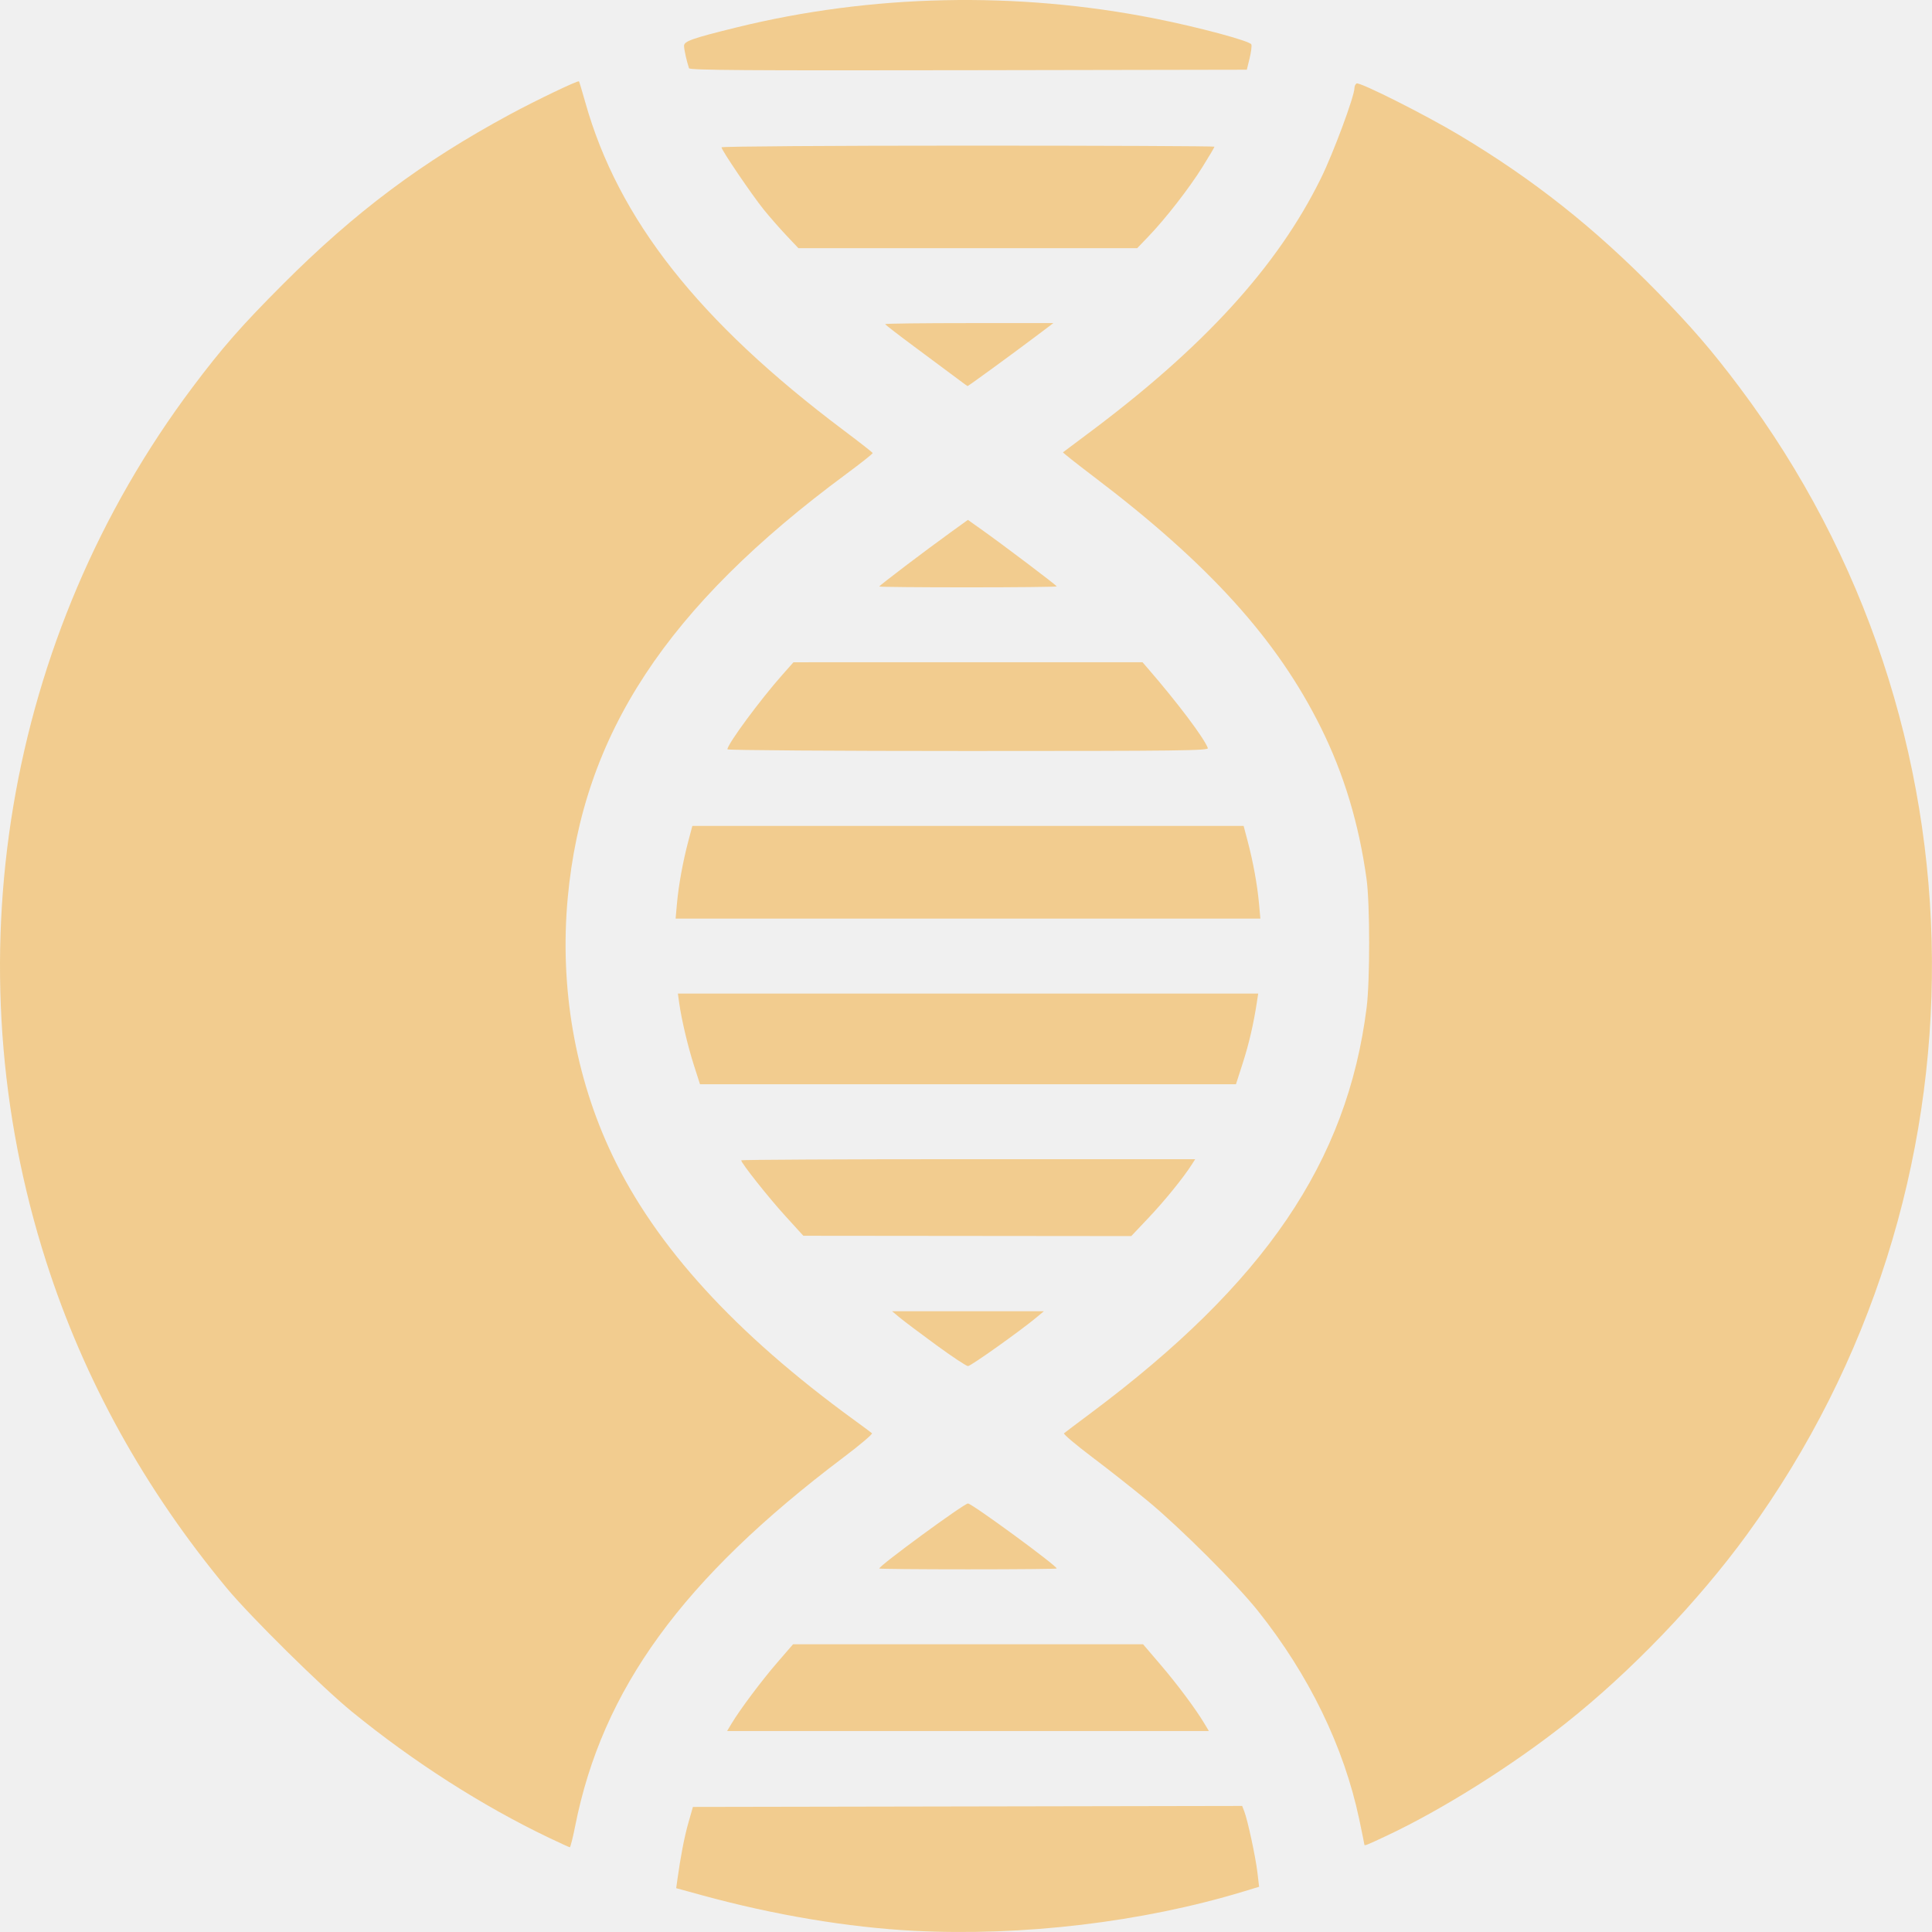
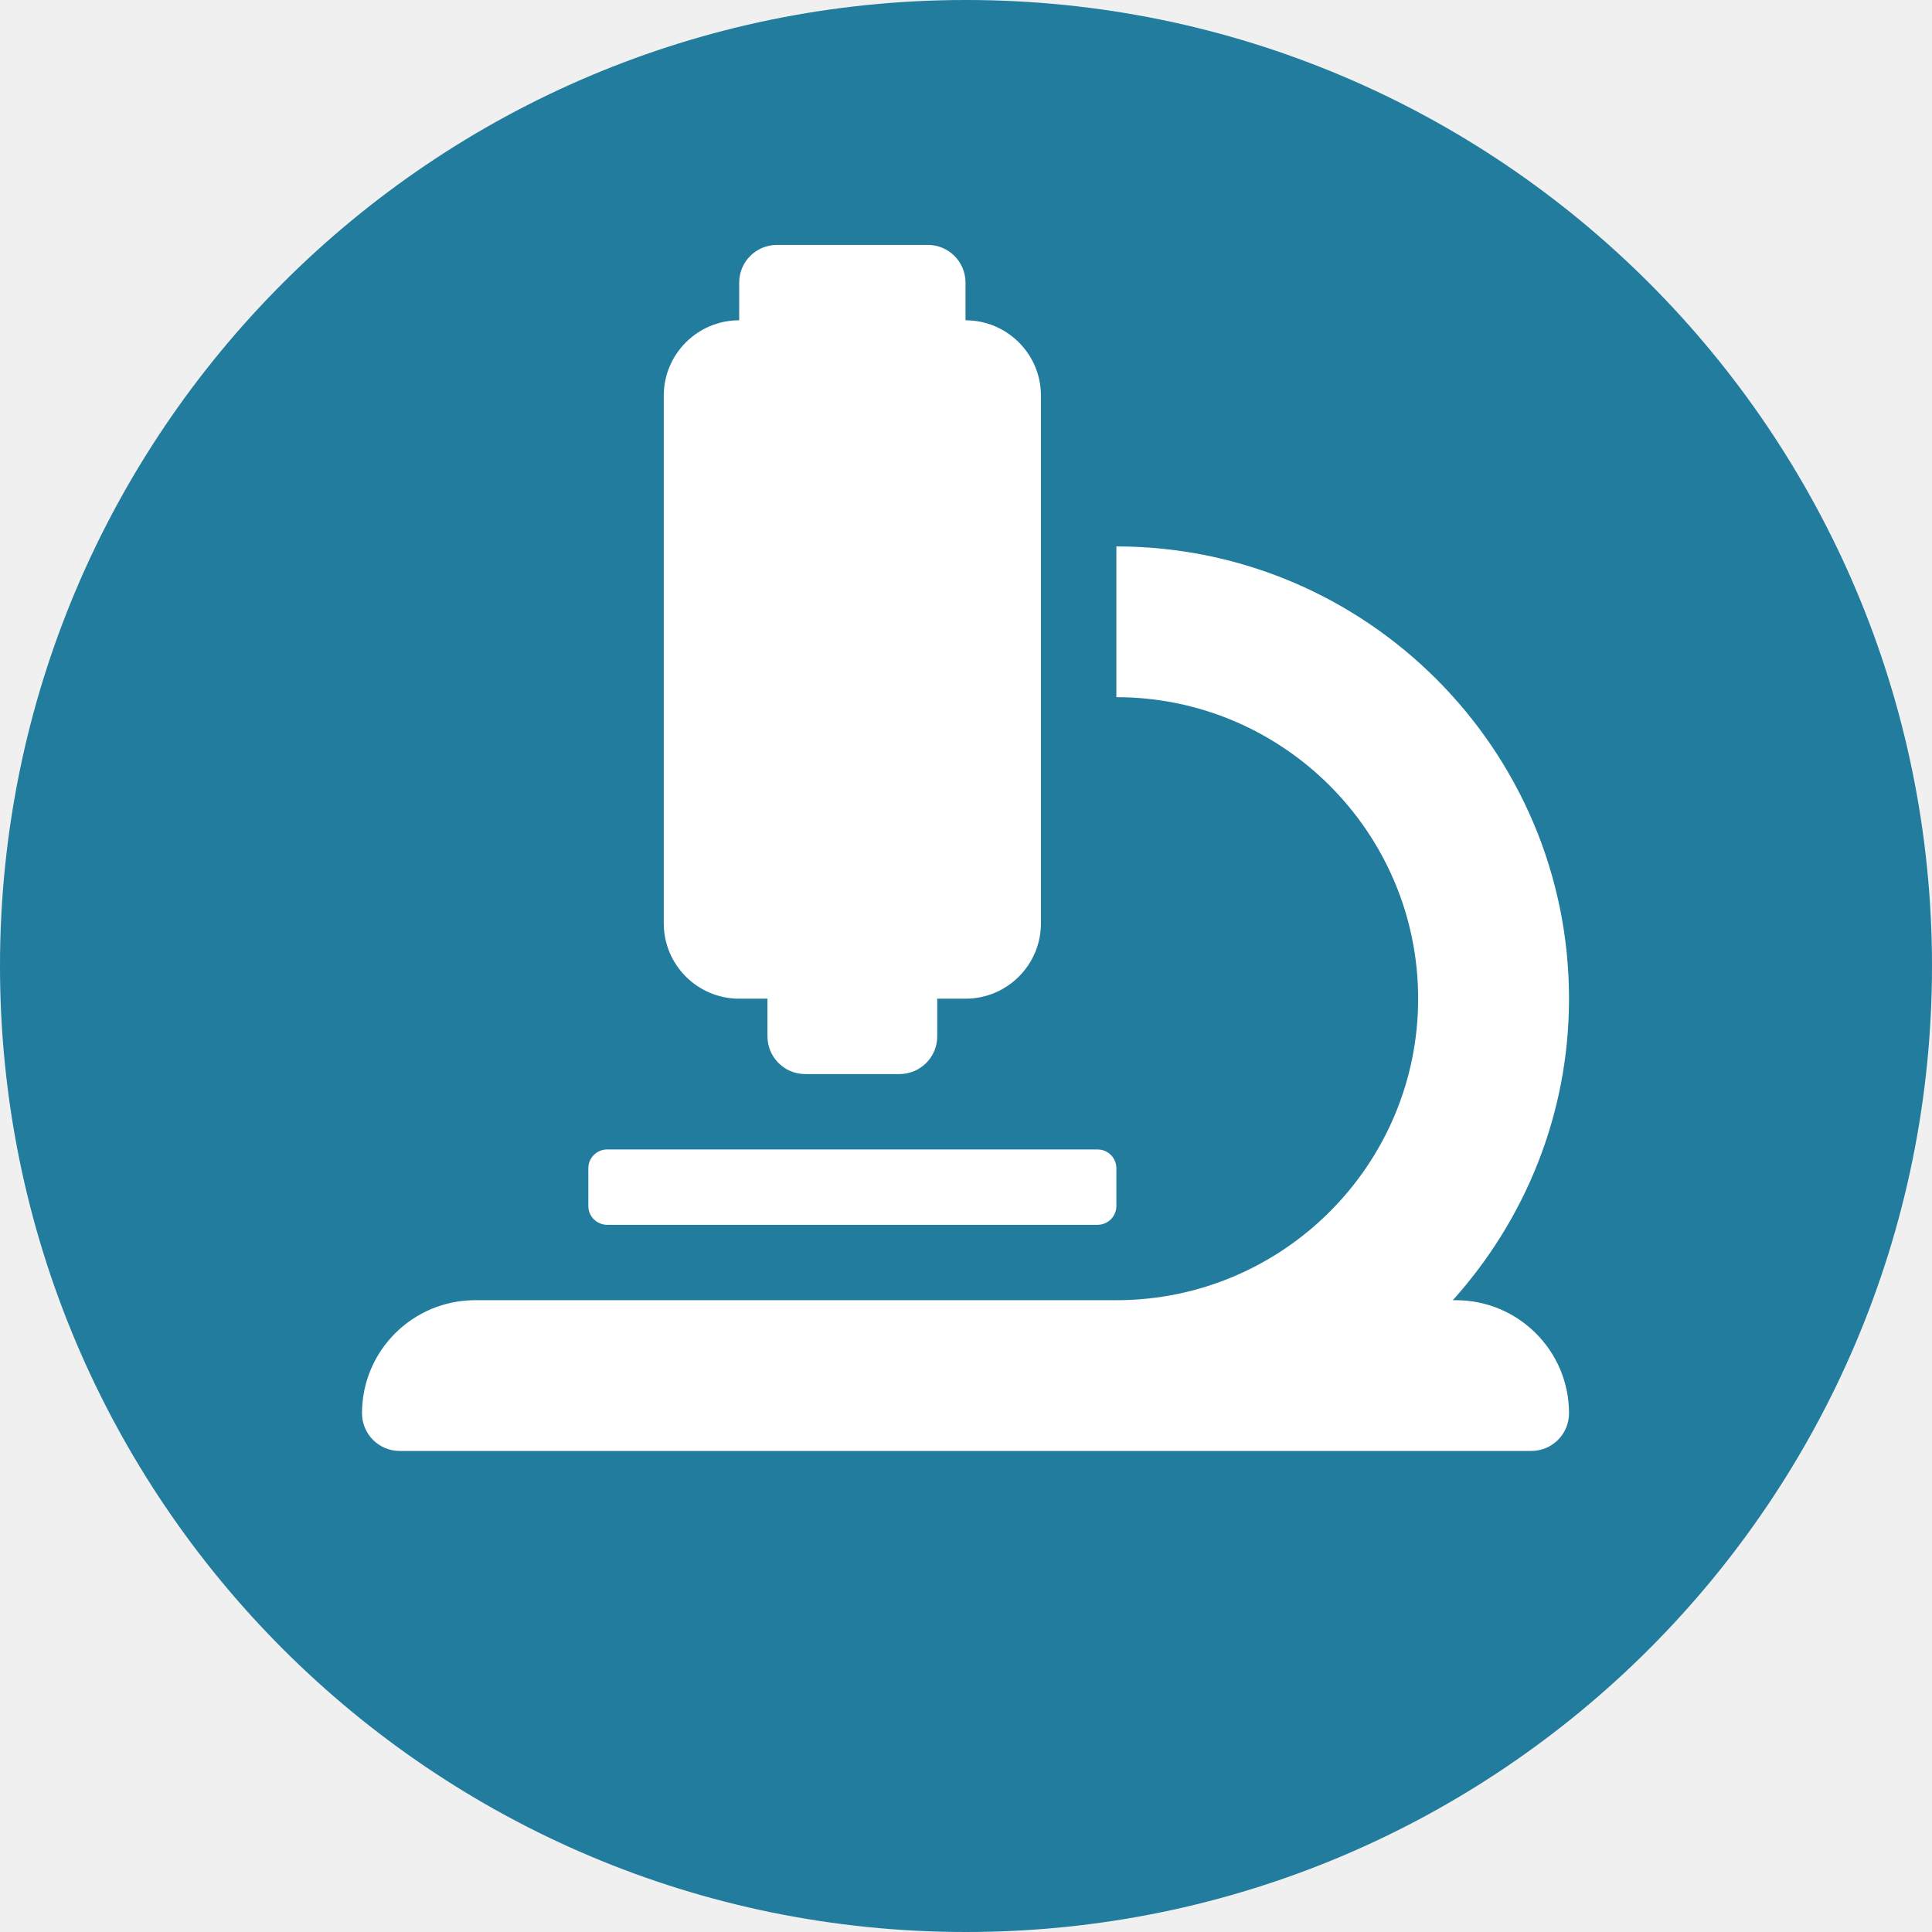
- <svg xmlns="http://www.w3.org/2000/svg" version="1.1" id="svg833" width="979.752" height="979.775" viewBox="0 0 979.752 979.775">
-   <defs id="defs837" />
-   <g id="g841" transform="translate(-4.149198,-8.233981)">
-     <path style="fill:#f2cc8f;fill-opacity:1" d="m 467.544,987.401 c -33.225,-1.713 -71.011,-8.051 -107.237,-17.988 l -13.237,-3.631 0.566,-4.097 c 1.656,-11.981 3.582,-21.944 5.624,-29.097 l 2.284,-8 139.273,-0.254 139.273,-0.254 1.068,2.753 c 1.718,4.428 5.741,23.129 6.668,30.998 l 0.854,7.245 -8.069,2.445 c -51.145,15.499 -111.87,22.724 -167.069,19.878 z m -185,-47.181 c -34.033,-16.285 -68.674,-38.457 -100,-64.003 -15.17,-12.371 -51.458,-48.203 -63.424,-62.628 -41.759,-50.337 -72.331,-105.611 -91.538,-165.5 -48.497,-151.212 -20.742,-317.032 74.231,-443.5 15.1,-20.107 24.763,-31.125 45.684,-52.09 36.702,-36.779 70.668,-62.19 115.386,-86.324 13.231,-7.141 34.338,-17.245 34.883,-16.699 0.156,0.156 1.603,4.97 3.214,10.698 16.693,59.328 57.537,111.124 131.284,166.486 7.854,5.896 14.354,10.992 14.444,11.324 0.09,0.332 -5.924,5.104 -13.364,10.604 -91.15,67.385 -133.626,132.023 -141.283,215 -4.176,45.248 3.685,90.707 22.528,130.289 22.158,46.544 62.4,90.614 122.955,134.654 4.4,3.2 8.363,6.145 8.807,6.545 0.444,0.4 -6.081,5.926 -14.5,12.279 -81.558,61.547 -122.284,117.528 -136.028,186.983 -1.17,5.912 -2.387,10.731 -2.703,10.708 -0.317,-0.023 -5.076,-2.195 -10.576,-4.827 z m 413.5,3.384 c 0,-0.266 -1.165,-6.004 -2.59,-12.75 -7.766,-36.787 -25.517,-73.288 -51.434,-105.766 -10.896,-13.654 -38.998,-41.717 -55.476,-55.401 -7.15,-5.937 -19.888,-15.99 -28.307,-22.34 -8.419,-6.35 -14.944,-11.859 -14.5,-12.244 0.444,-0.385 6.432,-4.898 13.307,-10.029 88.48,-66.041 130.33,-127.537 140.181,-205.986 1.704,-13.566 1.676,-52.515 -0.046,-65 -3.877,-28.113 -11.458,-53.267 -23.163,-76.859 -22.228,-44.802 -56.831,-83.02 -115.293,-127.34 -8.701,-6.596 -15.676,-12.123 -15.5,-12.281 0.176,-0.158 5.72,-4.31 12.32,-9.227 59.036,-43.977 96.471,-84.977 118.533,-129.822 6.247,-12.699 16.928,-41.46 16.956,-45.661 0.006,-0.93 0.486,-1.984 1.065,-2.342 1.472,-0.91 34.508,15.69 51.946,26.102 37.666,22.489 68.636,47.004 100.522,79.568 17.396,17.766 27.737,29.757 41.71,48.363 128.691,171.367 130.298,407.995 3.95,581.662 -24.895,34.219 -59.074,69.817 -92.194,96.022 -27.161,21.49 -62.743,43.826 -90.779,56.985 -10.468,4.913 -11.209,5.201 -11.209,4.346 z m -320.916,-61.266 c 4.28,-7.141 15.248,-21.791 23.208,-31 l 7.996,-9.25 h 88.75 88.75 l 8.856,10.365 c 8.654,10.129 17.781,22.373 22.275,29.885 l 2.244,3.75 H 495.044 372.881 Z m 74.916,-78.667 c 0,-1.459 43.009,-32.975 45,-32.975 1.991,0 45,31.516 45,32.975 0,0.229 -20.25,0.417 -45,0.417 -24.75,0 -45,-0.188 -45,-0.417 z m 28.835,-113.364 c -8.066,-5.895 -16.391,-12.158 -18.5,-13.916 l -3.835,-3.197 h 38.5 38.5 l -3.835,3.197 c -8.21,6.845 -33.244,24.635 -34.665,24.635 -0.825,0 -8.099,-4.823 -16.165,-10.719 z m -76.591,-65.549 c -8.509,-9.35 -22.245,-26.69 -22.245,-28.081 0,-0.324 51.802,-0.589 115.115,-0.589 h 115.115 l -1.754,2.75 c -4.269,6.694 -13.669,18.28 -21.824,26.899 l -8.848,9.351 -83.152,-0.08 -83.152,-0.08 z m -46.199,-76.185 c -3.121,-9.744 -6.323,-23.282 -7.504,-31.735 l -0.664,-4.75 h 147.149 147.149 l -0.646,4.25 c -1.688,11.102 -4.018,21.169 -7.176,31 l -3.454,10.75 H 495.041 359.138 Z m -8.623,-82.194 c 0.854,-9.424 3.001,-21.221 5.74,-31.541 l 2.057,-7.75 h 139.781 139.781 l 2.057,7.75 c 2.739,10.32 4.886,22.117 5.74,31.541 l 0.699,7.709 H 495.044 346.768 Z m 25.577,-78.138 c 0,-2.605 16.568,-25.068 27.955,-37.903 l 5.545,-6.249 88.5,-0.01 88.5,-0.01 2.5,2.886 c 15.172,17.516 28.606,35.336 30.646,40.651 0.5,1.303 -14.12,1.481 -121.539,1.481 -67.159,0 -122.107,-0.381 -122.107,-0.847 z m 77,-82.57 c 0,-0.484 23.439,-18.27 36.23,-27.492 l 8.73,-6.294 6.77,4.8 c 11.001,7.799 38.27,28.411 38.27,28.928 0,0.262 -20.25,0.477 -45,0.477 -24.75,0 -45,-0.188 -45,-0.417 z m 39.5,-105.479 c -2.75,-2.079 -12.088,-9.024 -20.75,-15.434 -8.662,-6.409 -15.75,-11.882 -15.75,-12.162 0,-0.28 19.194,-0.508 42.653,-0.508 h 42.653 l -8.402,6.335 c -12.297,9.271 -34.795,25.674 -35.121,25.607 -0.155,-0.032 -2.531,-1.759 -5.281,-3.838 z m -86.609,-72.56 c -3.359,-3.551 -8.57,-9.514 -11.581,-13.25 -5.958,-7.395 -21.311,-30.038 -21.311,-31.431 0,-0.479 55.602,-0.863 125,-0.863 68.75,0 125,0.241 125,0.536 0,0.295 -2.741,4.927 -6.09,10.293 -6.741,10.801 -18.732,26.221 -27.43,35.277 l -5.662,5.894 h -85.91 -85.91 z m -49.367,-84.79 c -1.222,-3.688 -2.514,-9.512 -2.519,-11.358 -0.006,-2.351 4.109,-3.797 26.494,-9.314 68.586,-16.901 142.252,-18.463 212.5,-4.504 22.149,4.401 48.041,11.364 48.706,13.098 0.28,0.729 -0.123,3.913 -0.894,7.075 l -1.403,5.749 -141.234,0.253 c -112.487,0.202 -141.319,-0.002 -141.65,-1 z" id="path845" />
+ <svg xmlns="http://www.w3.org/2000/svg" width="1980" height="1980" overflow="hidden">
+   <defs>
+     <clipPath id="clip0">
+       <rect x="466" y="256" width="1980" height="1980" />
+     </clipPath>
+   </defs>
+   <g clip-path="url(#clip0)" transform="translate(-466 -256)">
+     <path d="M466 1246C466 699.238 909.238 256 1456 256 2002.76 256 2446 699.238 2446 1246 2446 1792.76 2002.76 2236 1456 2236 909.238 2236 466 1792.76 466 1246Z" fill="#227C9D" fill-rule="evenodd" />
+     <path d="M1223.56 1279.5 1252.55 1279.5 1252.55 1318.13C1252.55 1339.47 1269.85 1356.75 1291.21 1356.75L1387.85 1356.75C1409.21 1356.75 1426.51 1339.47 1426.51 1318.13L1426.51 1279.5 1455.5 1279.5C1498.19 1279.5 1532.81 1244.91 1532.81 1202.25L1532.81 661.5C1532.81 618.844 1498.19 584.25 1455.5 584.25L1455.5 545.625C1455.5 524.285 1438.2 507 1416.84 507L1262.22 507C1240.86 507 1223.56 524.285 1223.56 545.625L1223.56 584.25C1180.87 584.25 1146.25 618.844 1146.25 661.5L1146.25 1202.25C1146.25 1244.91 1180.87 1279.5 1223.56 1279.5ZM1958.03 1588.5 1954.91 1588.5C2028.68 1506.4 2074 1398.27 2074 1279.5 2074 1023.9 1865.93 816 1610.12 816L1610.12 970.5C1780.65 970.5 1919.38 1109.12 1919.38 1279.5 1919.38 1449.88 1780.65 1588.5 1610.12 1588.5L952.969 1588.5C888.92 1588.5 837 1640.38 837 1704.38 837 1725.72 854.299 1743 875.656 1743L2035.34 1743C2056.7 1743 2074 1725.72 2074 1704.38 2074 1640.38 2022.08 1588.5 1958.03 1588.5ZM1088.27 1511.25 1590.8 1511.25C1601.48 1511.25 1610.12 1502.61 1610.12 1491.94L1610.12 1453.31C1610.12 1442.64 1601.48 1434 1590.8 1434L1088.27 1434C1077.59 1434 1068.94 1442.64 1068.94 1453.31L1068.94 1491.94C1068.94 1502.61 1077.59 1511.25 1088.27 1511.25Z" fill="#FFFFFF" fill-rule="evenodd" />
  </g>
</svg>
